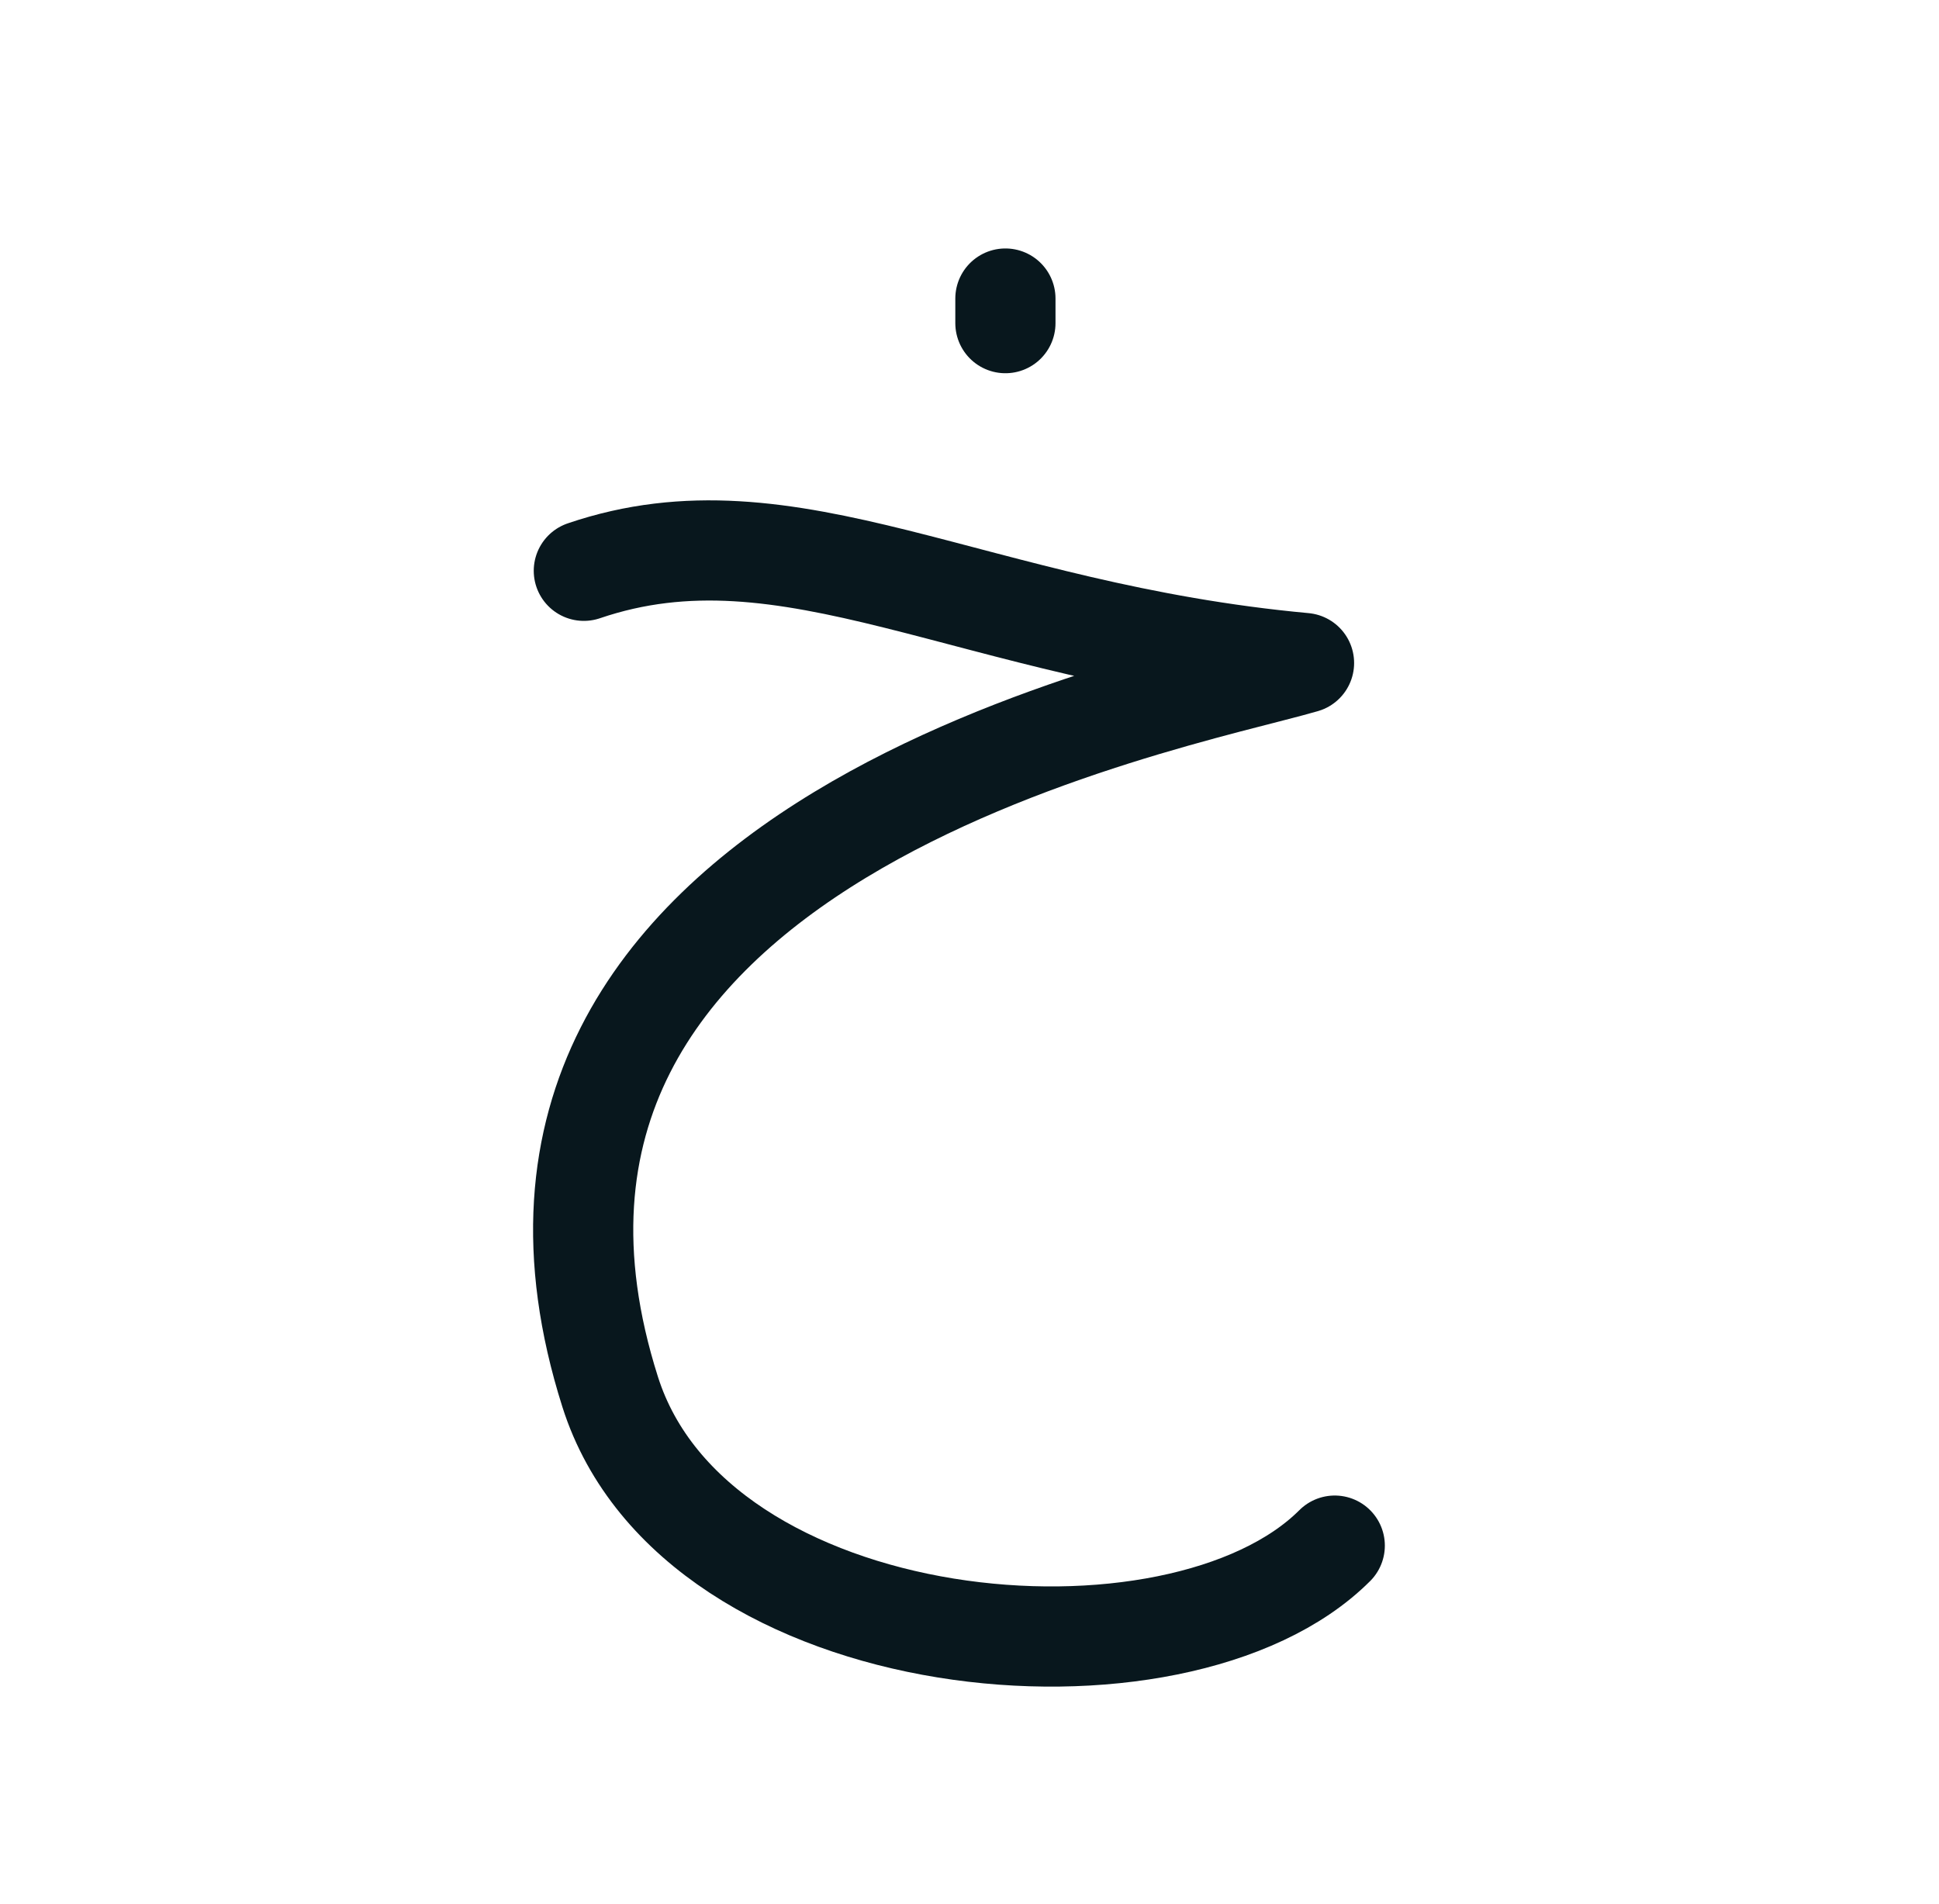
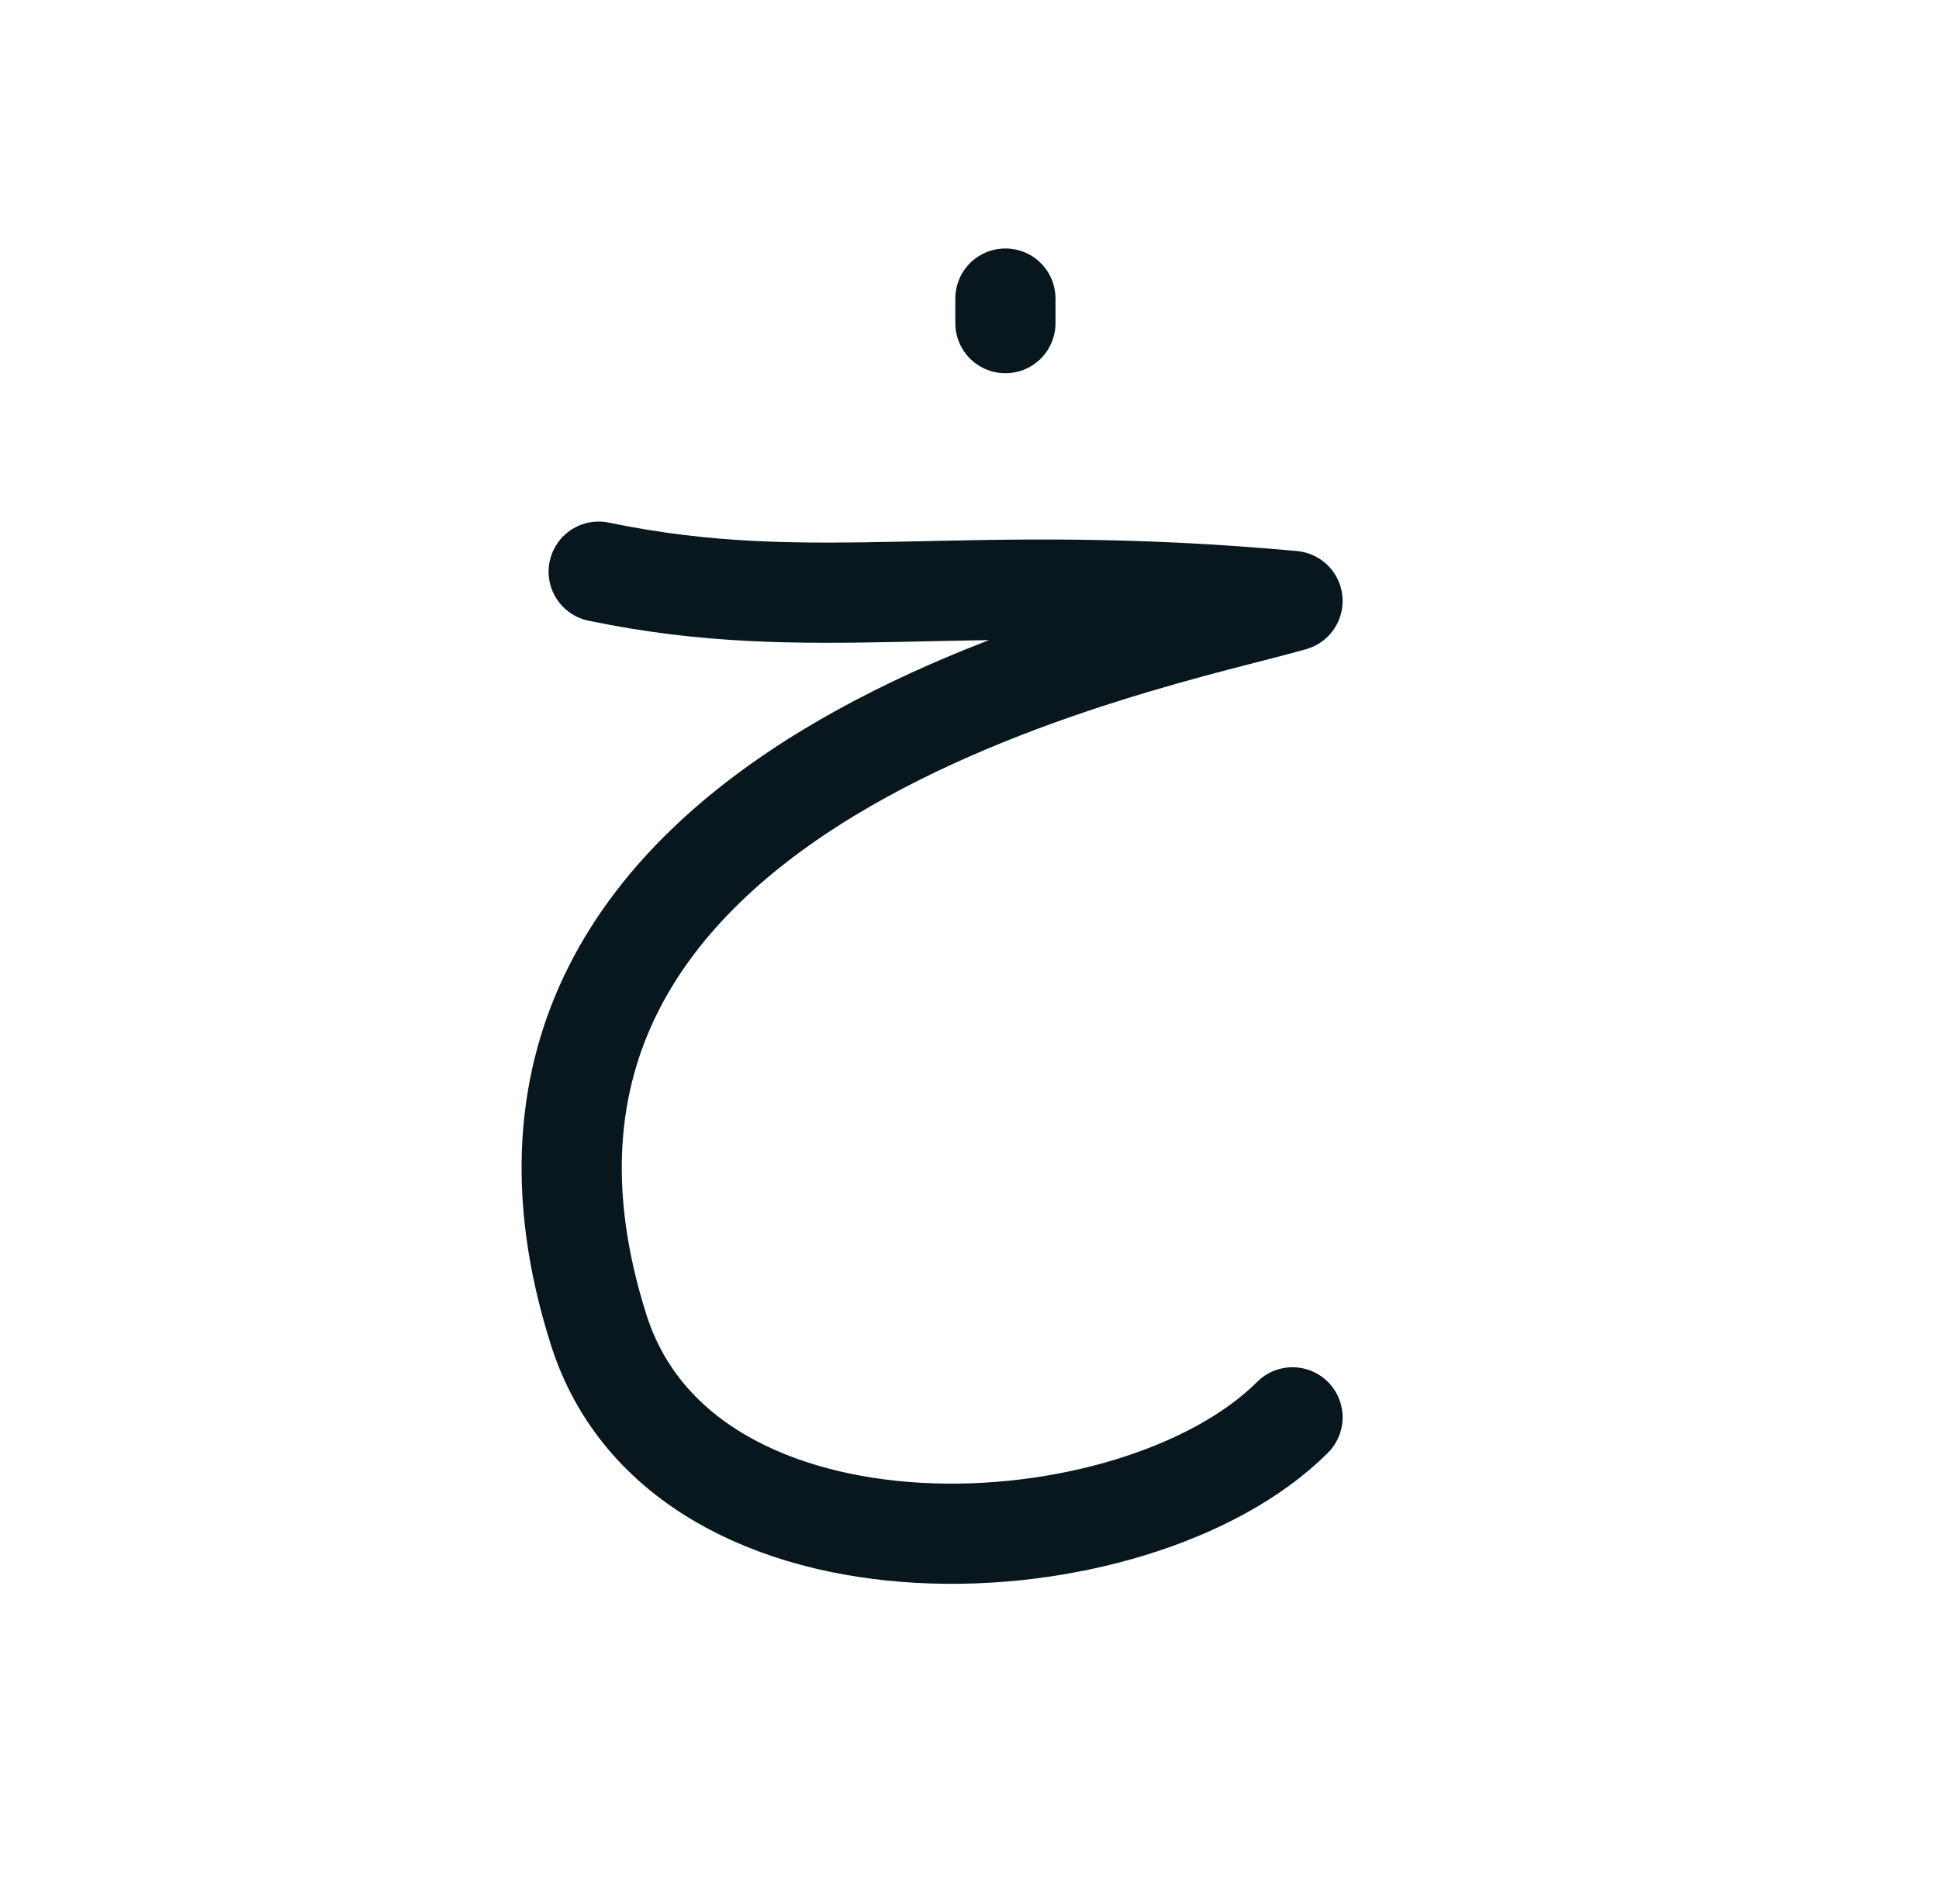
<svg xmlns="http://www.w3.org/2000/svg" width="329" height="323" viewBox="0 0 329 323" fill="none">
  <g id="kha_base">
    <g id="Group 21">
-       <path id="1-base" d="M99.063 96.855C134.082 84.934 164.631 107.286 221.259 112.502C198.161 119.208 73.729 142.306 103.533 236.188C117.969 281.662 199.899 288.842 226.474 262.267" stroke="#08171D" stroke-width="17" stroke-linecap="round" stroke-linejoin="round" />
      <path id="2-dot" d="M170.592 50.659V54.832" stroke="#08171D" stroke-width="17" stroke-linecap="round" stroke-linejoin="round" />
    </g>
+     <path id="1-base" d="M101.583 97C138.52 104.675 162.681 96.757 219.309 101.972C196.21 108.678 71.779 131.776 101.583 225.659C116.019 271.132 192.733 267.075 219.309 240.5" stroke="#08171D" stroke-width="17" stroke-linecap="round" stroke-linejoin="round" />
  </g>
</svg>
